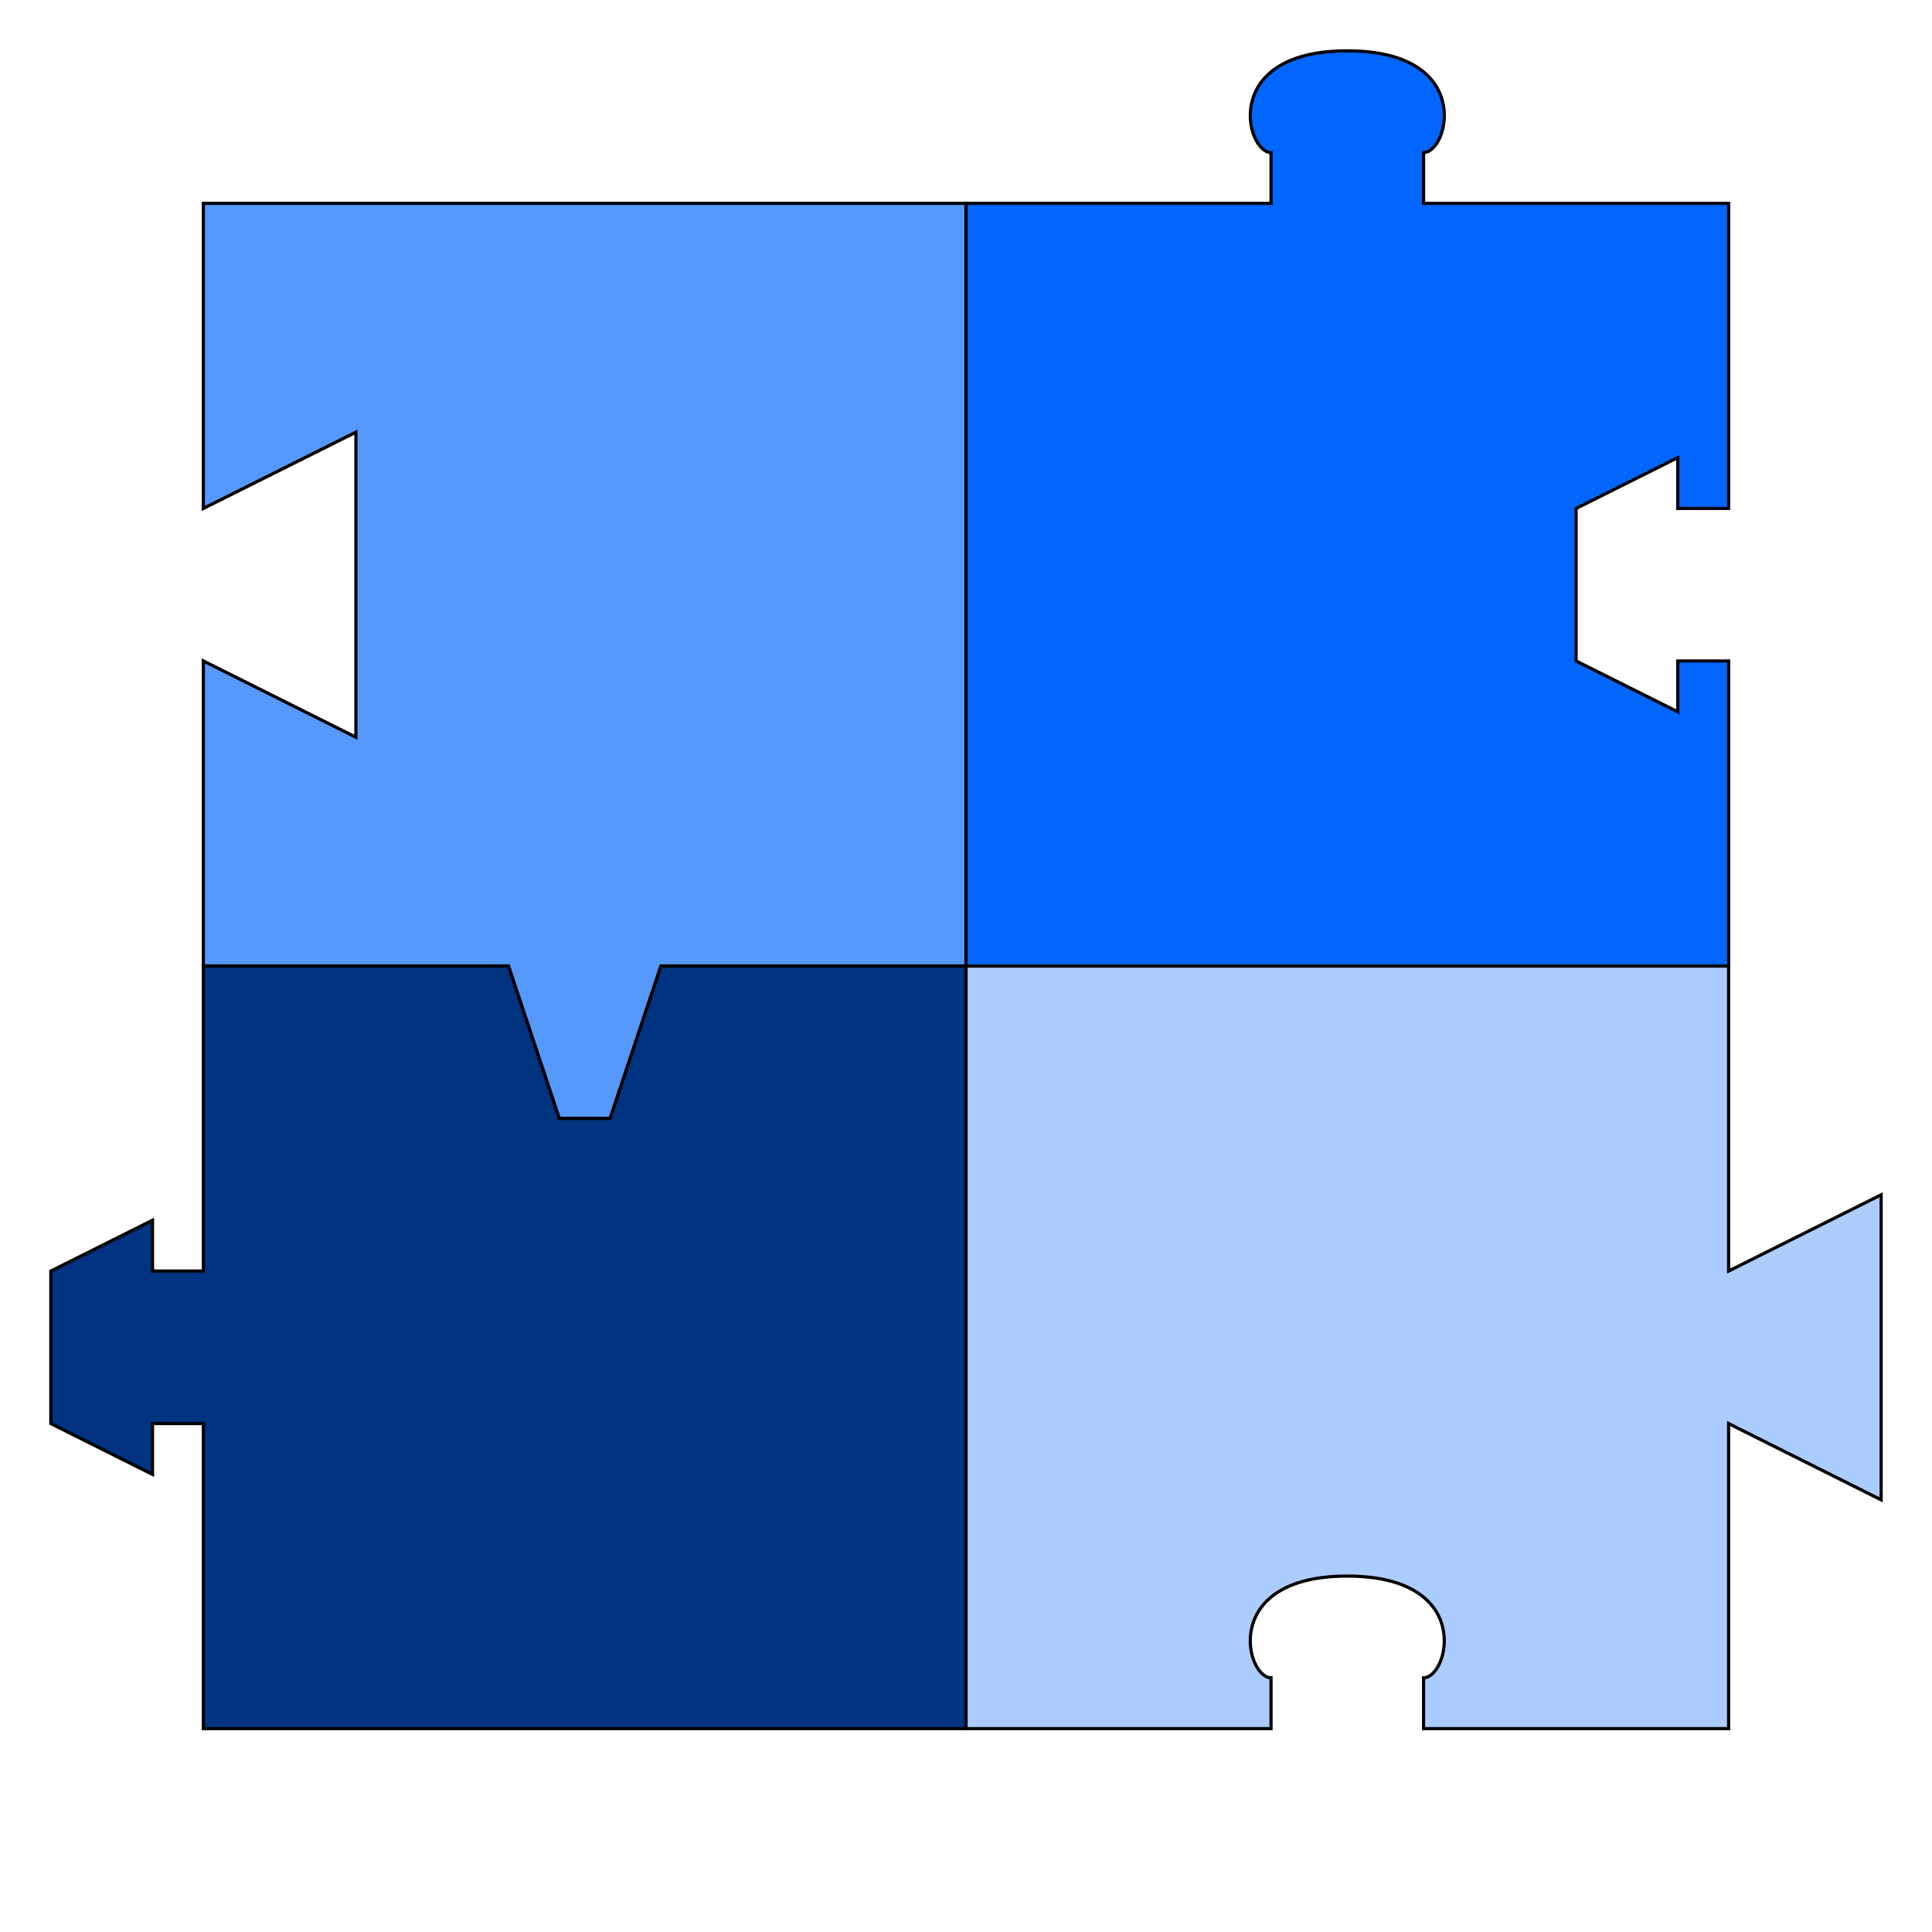
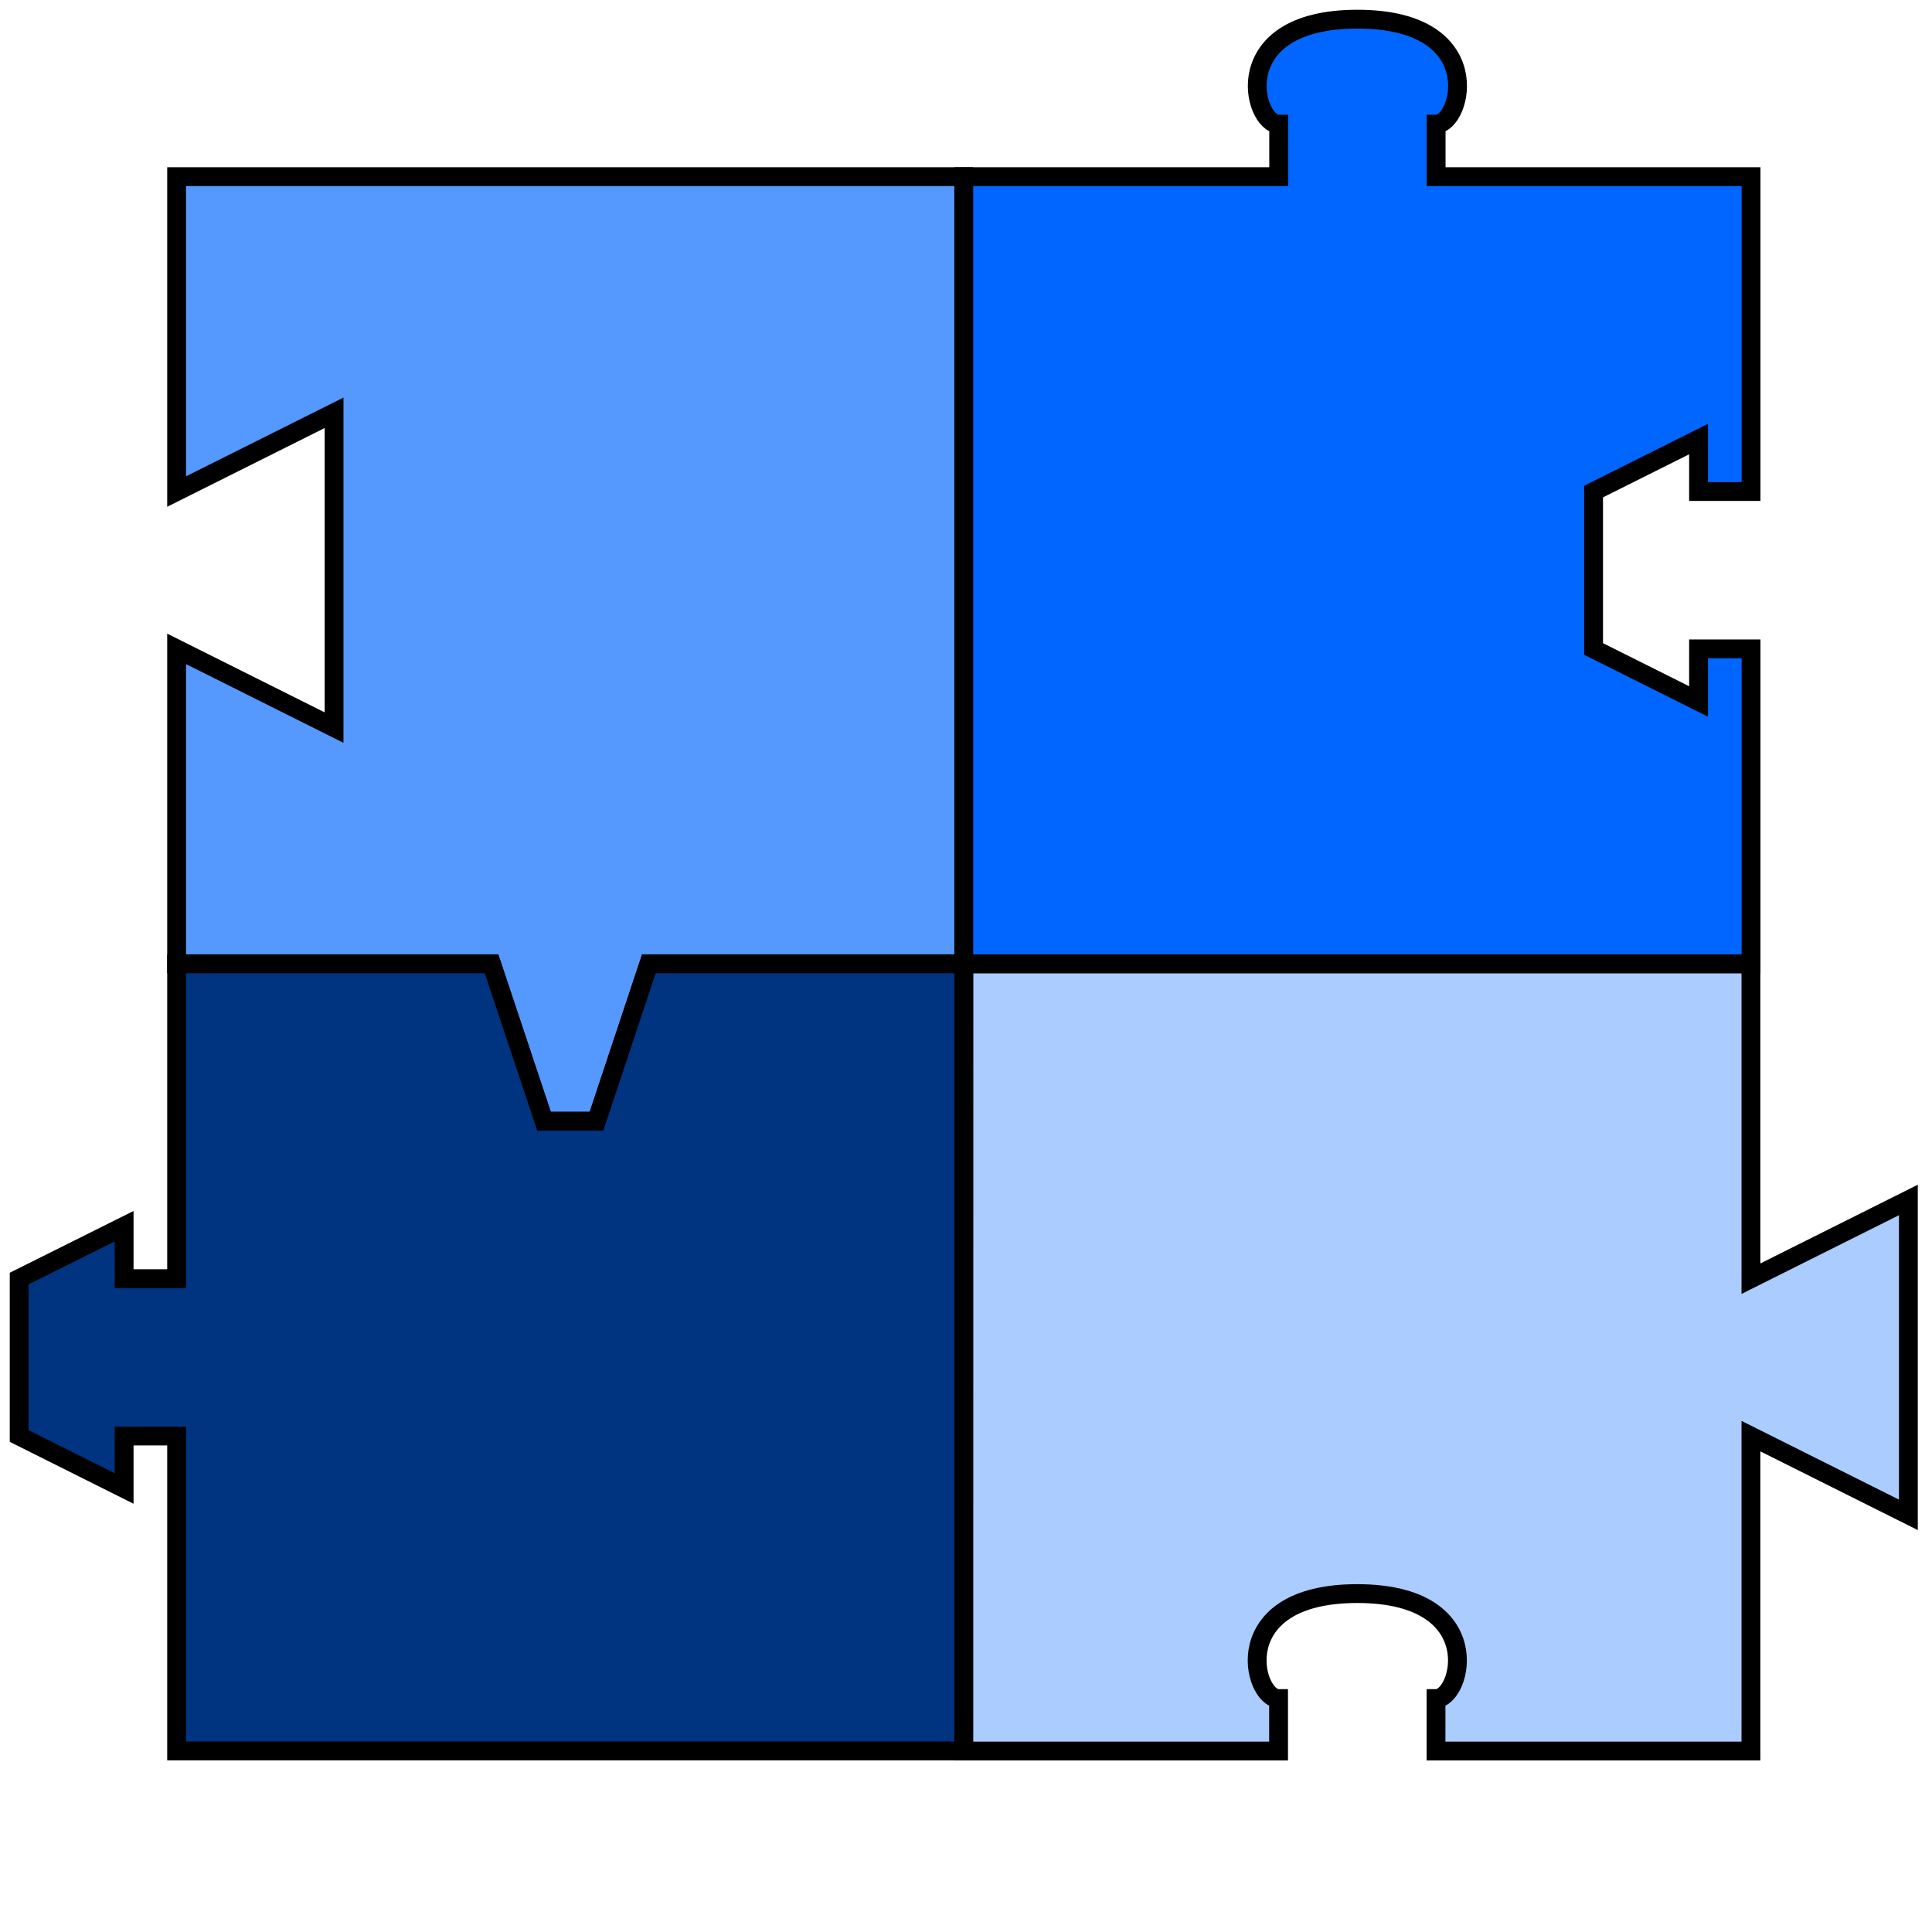
- <svg xmlns="http://www.w3.org/2000/svg" width="380" height="380" viewBox="0 0 100.542 100.542" version="1.1" id="svg5">
+ <svg xmlns="http://www.w3.org/2000/svg" width="64" height="64" viewBox="0 0 16.933 16.933" version="1.1" id="svg5">
  <defs id="defs2" />
  <g id="layer1">
-     <path id="rect167" style="fill:#aaccff;stroke:#000000;stroke-width:0.165" d="m 50.271,50.271 h 39.687 v 15.875 l 7.938,-3.969 v 15.875 l -7.938,-3.969 V 89.958 H 74.083 V 87.312 c 1.323,0 2.646,-5.292 -3.969,-5.292 -6.615,0 -5.292,5.292 -3.969,5.292 v 2.646 H 50.271 Z" />
-     <path id="rect167-1" style="fill:#5599ff;stroke:#000000;stroke-width:0.165" d="m 10.583,10.583 h 39.688 V 50.271 h -15.875 l -2.646,7.938 h -2.646 l -2.646,-7.938 h -15.875 l 10e-6,-15.875 7.938,3.969 V 22.49 l -7.938,3.969 z" />
-     <path id="rect167-1-8" style="fill:#003380;stroke:#000000;stroke-width:0.165" d="m 10.583,50.271 h 15.875 l 2.646,7.938 h 2.646 l 2.646,-7.938 h 15.875 V 89.958 H 10.583 V 74.083 H 7.937 v 2.646 l -5.292,-2.646 v -7.938 l 5.292,-2.646 v 2.646 h 2.646 z" />
-     <path id="rect167-1-0" style="fill:#0066ff;stroke:#000000;stroke-width:0.165" d="M 50.271,10.583 H 66.146 V 7.938 c -1.323,0 -2.646,-5.292 3.969,-5.292 6.615,0 5.292,5.292 3.969,5.292 v 2.646 h 15.875 v 15.875 h -2.646 v -2.646 l -5.292,2.646 v 7.938 l 5.292,2.646 v -2.646 h 2.646 V 50.271 H 50.271 Z" />
+     <path id="rect167" style="fill:#aaccff;stroke:#000000;stroke-width:0.165" d="m 8.447,8.447 h 6.899 v 2.76 l 1.38,-0.69 v 2.76 l -1.38,-0.69 v 2.76 h -2.76 v -0.46 c 0.23,0 0.46,-0.92 -0.69,-0.92 -1.15,0 -0.92,0.92 -0.69,0.92 v 0.46 h -2.76 z" />
+     <path id="rect167-1" style="fill:#5599ff;stroke:#000000;stroke-width:0.165" d="M 1.548,1.548 H 8.447 V 8.447 H 5.687 L 5.228,9.827 H 4.768 L 4.308,8.447 H 1.548 l 1.8e-6,-2.76 1.38,0.69 V 3.618 L 1.548,4.308 Z" />
+     <path id="rect167-1-8" style="fill:#003380;stroke:#000000;stroke-width:0.165" d="M 1.548,8.447 H 4.308 L 4.768,9.827 H 5.228 L 5.687,8.447 H 8.447 V 15.346 H 1.548 V 12.586 H 1.088 v 0.46 L 0.168,12.586 v -1.38 L 1.088,10.747 v 0.46 h 0.46 z" />
+     <path id="rect167-1-0" style="fill:#0066ff;stroke:#000000;stroke-width:0.165" d="m 8.447,1.548 h 2.76 V 1.088 c -0.23,0 -0.46,-0.92 0.69,-0.92 1.15,0 0.92,0.92 0.69,0.92 v 0.46 h 2.76 v 2.76 h -0.46 v -0.46 l -0.92,0.46 v 1.38 l 0.92,0.46 V 5.687 h 0.46 V 8.447 H 8.447 Z" />
  </g>
</svg>
